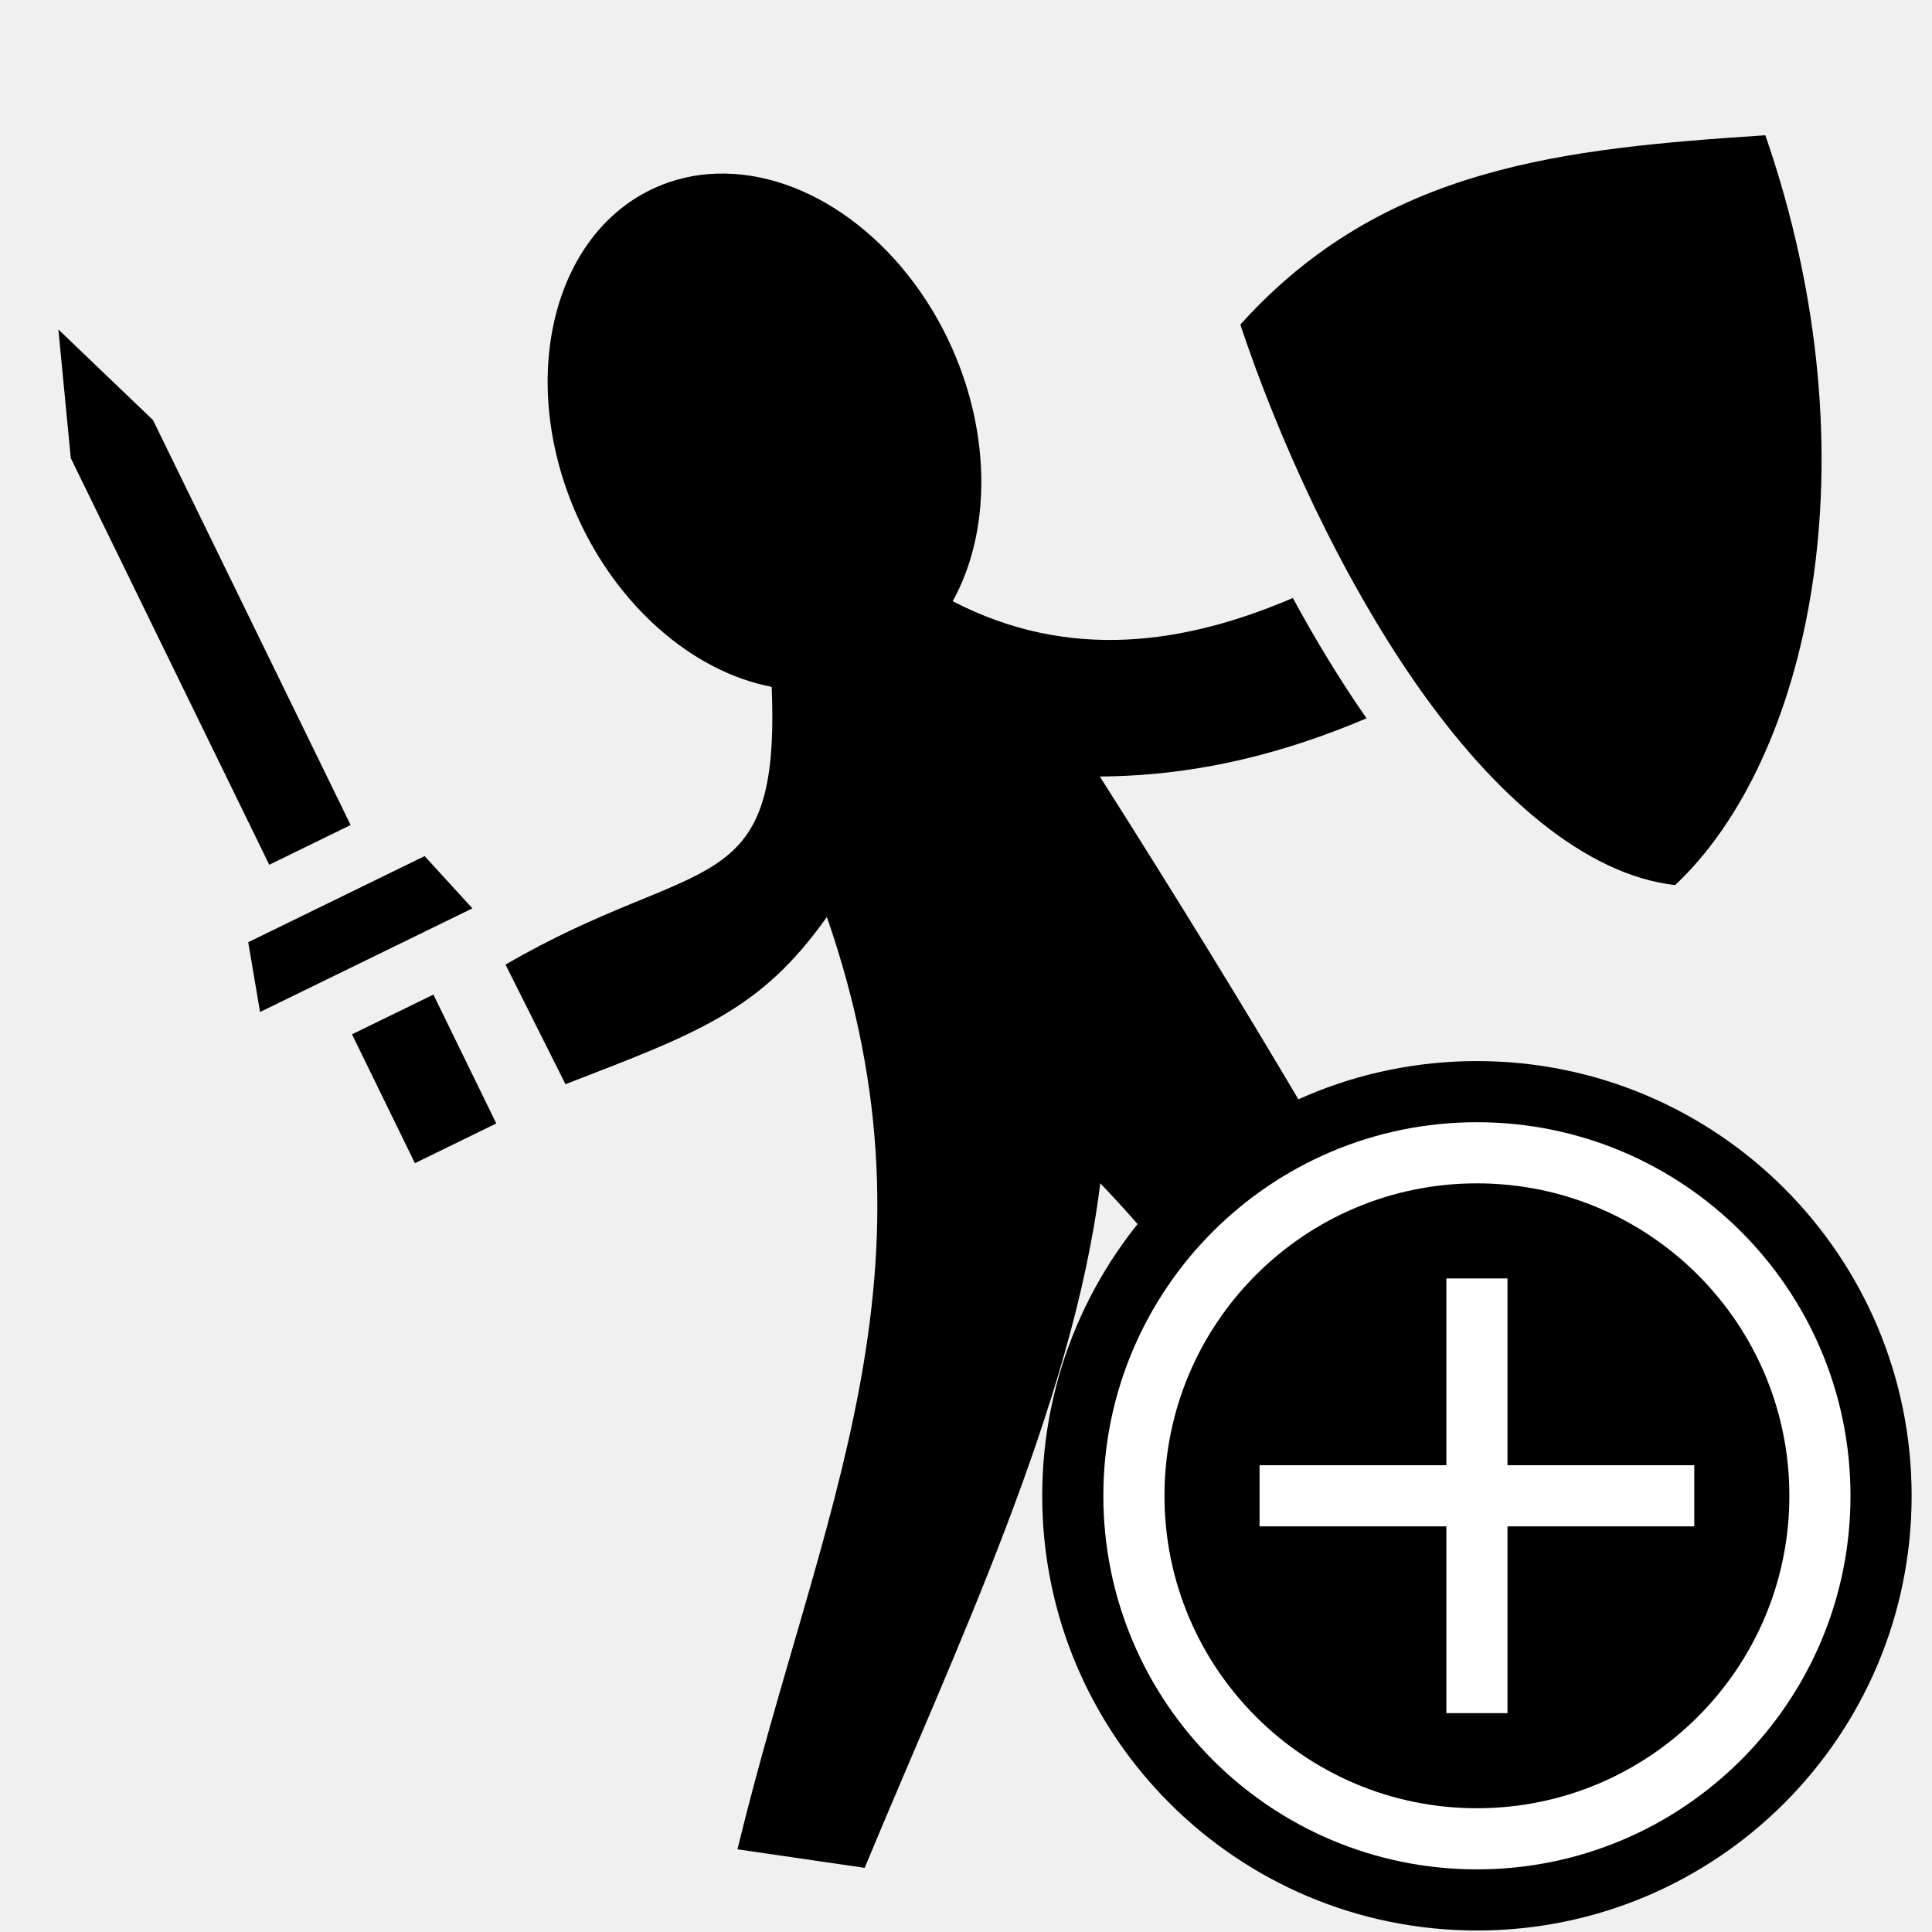
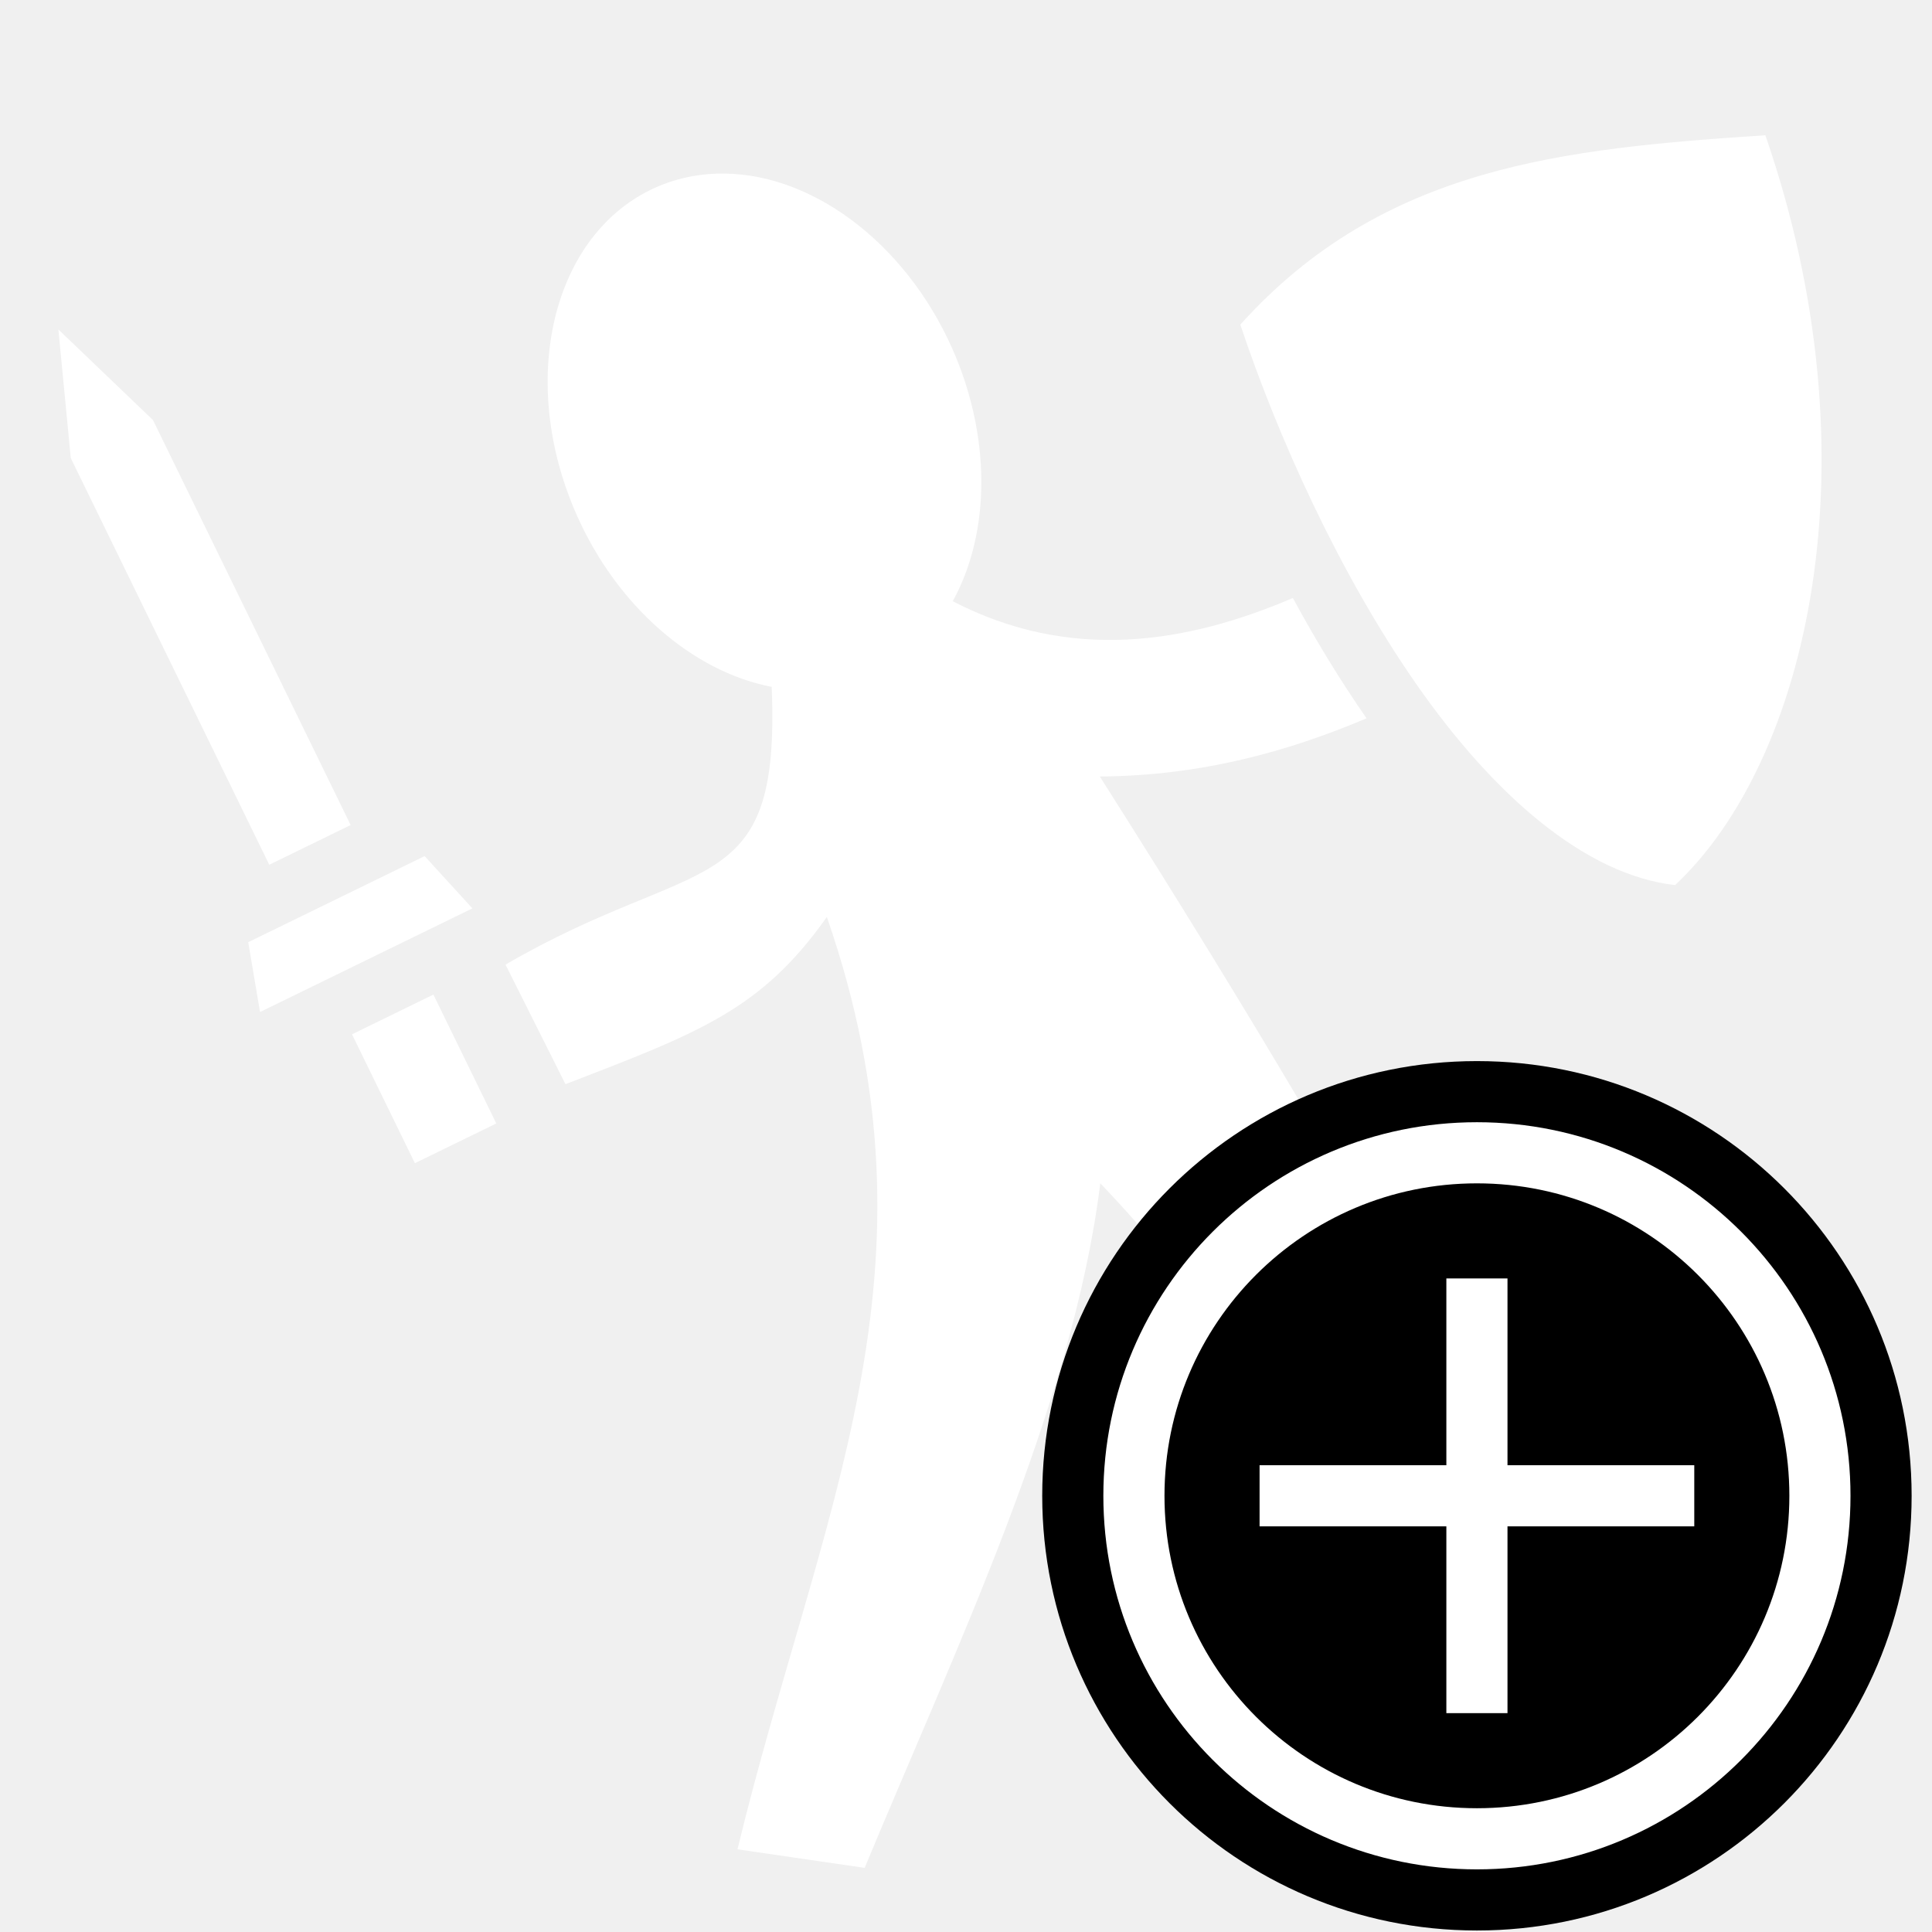
<svg xmlns="http://www.w3.org/2000/svg" viewBox="0 0 512 512" style="height: 512px; width: 512px;">
  <g class="" transform="translate(0,0)" style="touch-action: none;">
-     <path d="M467.838 35.848c-53.208 3.518-101.284 8.091-139.14 50.18 9.869 29.563 26.168 65.884 46.613 95.234 20.504 29.436 44.758 50.59 68.61 53.297 35.265-33.057 53.699-112.599 23.917-198.711zM189.8 46.02a70.936 54.43 66.039 0 0-15.987 3.638 70.936 54.43 66.039 0 0-20.931 86.928 70.936 54.43 66.039 0 0 51.62 45.443c2.392 57.507-19.428 43.883-70.534 73.606l15.888 31.69c35.566-13.731 51.844-19.703 69.27-44.317 32.586 93.92-1.874 157.236-23.688 247.078l33.711 4.916c23.698-57.247 55.114-122.355 62.438-181.422 48.937 51.134 77.498 114.641 114.65 169.143l35.82-14.75c-45.81-80.724-65.633-128.371-150.591-262.19 26.819-.194 49.826-6.592 70.683-15.422-7.036-10.105-13.565-20.882-19.529-31.886-28.223 12.083-59.028 16.997-90.14.855a70.936 54.43 66.039 0 0-.118-66.955 70.936 54.43 66.039 0 0-62.562-46.355zM15.47 87.309l3.287 34.09 52.6 107.77 21.568-10.526-52.383-107.325-25.072-24.01zm97.066 139.566l-46.756 22.822 3.137 18.496 56.271-27.464-12.652-13.854zm2.318 36.701l-21.568 10.528 16.668 34.15 21.568-10.527-16.668-34.15z" fill="#000" fill-opacity="1">
+     <path d="M467.838 35.848c-53.208 3.518-101.284 8.091-139.14 50.18 9.869 29.563 26.168 65.884 46.613 95.234 20.504 29.436 44.758 50.59 68.61 53.297 35.265-33.057 53.699-112.599 23.917-198.711zM189.8 46.02a70.936 54.43 66.039 0 0-15.987 3.638 70.936 54.43 66.039 0 0-20.931 86.928 70.936 54.43 66.039 0 0 51.62 45.443c2.392 57.507-19.428 43.883-70.534 73.606l15.888 31.69c35.566-13.731 51.844-19.703 69.27-44.317 32.586 93.92-1.874 157.236-23.688 247.078l33.711 4.916c23.698-57.247 55.114-122.355 62.438-181.422 48.937 51.134 77.498 114.641 114.65 169.143l35.82-14.75c-45.81-80.724-65.633-128.371-150.591-262.19 26.819-.194 49.826-6.592 70.683-15.422-7.036-10.105-13.565-20.882-19.529-31.886-28.223 12.083-59.028 16.997-90.14.855a70.936 54.43 66.039 0 0-.118-66.955 70.936 54.43 66.039 0 0-62.562-46.355zM15.47 87.309l3.287 34.09 52.6 107.77 21.568-10.526-52.383-107.325-25.072-24.01zm97.066 139.566l-46.756 22.822 3.137 18.496 56.271-27.464-12.652-13.854zm2.318 36.701l-21.568 10.528 16.668 34.15 21.568-10.527-16.668-34.15z" fill="#fff" fill-opacity="1">
</path>
  </g>
  <g class="" transform="translate(273,278)" style="touch-action: none;">
    <g transform="translate(3.2, 3.2) scale(0.9, 0.9) rotate(0, 128, 128)">
      <circle cx="128" cy="128" r="128" fill="#000000" fill-opacity="1">
</circle>
      <circle stroke="#ffffff" stroke-opacity="1" fill="#000000" fill-opacity="1" stroke-width="18" cx="128" cy="128" r="101">
</circle>
      <path fill="#ffffff" fill-opacity="1" d="M119 64v55H64v18h55v55h18v-55h55v-18h-55V64h-18z">
</path>
    </g>
  </g>
</svg>
